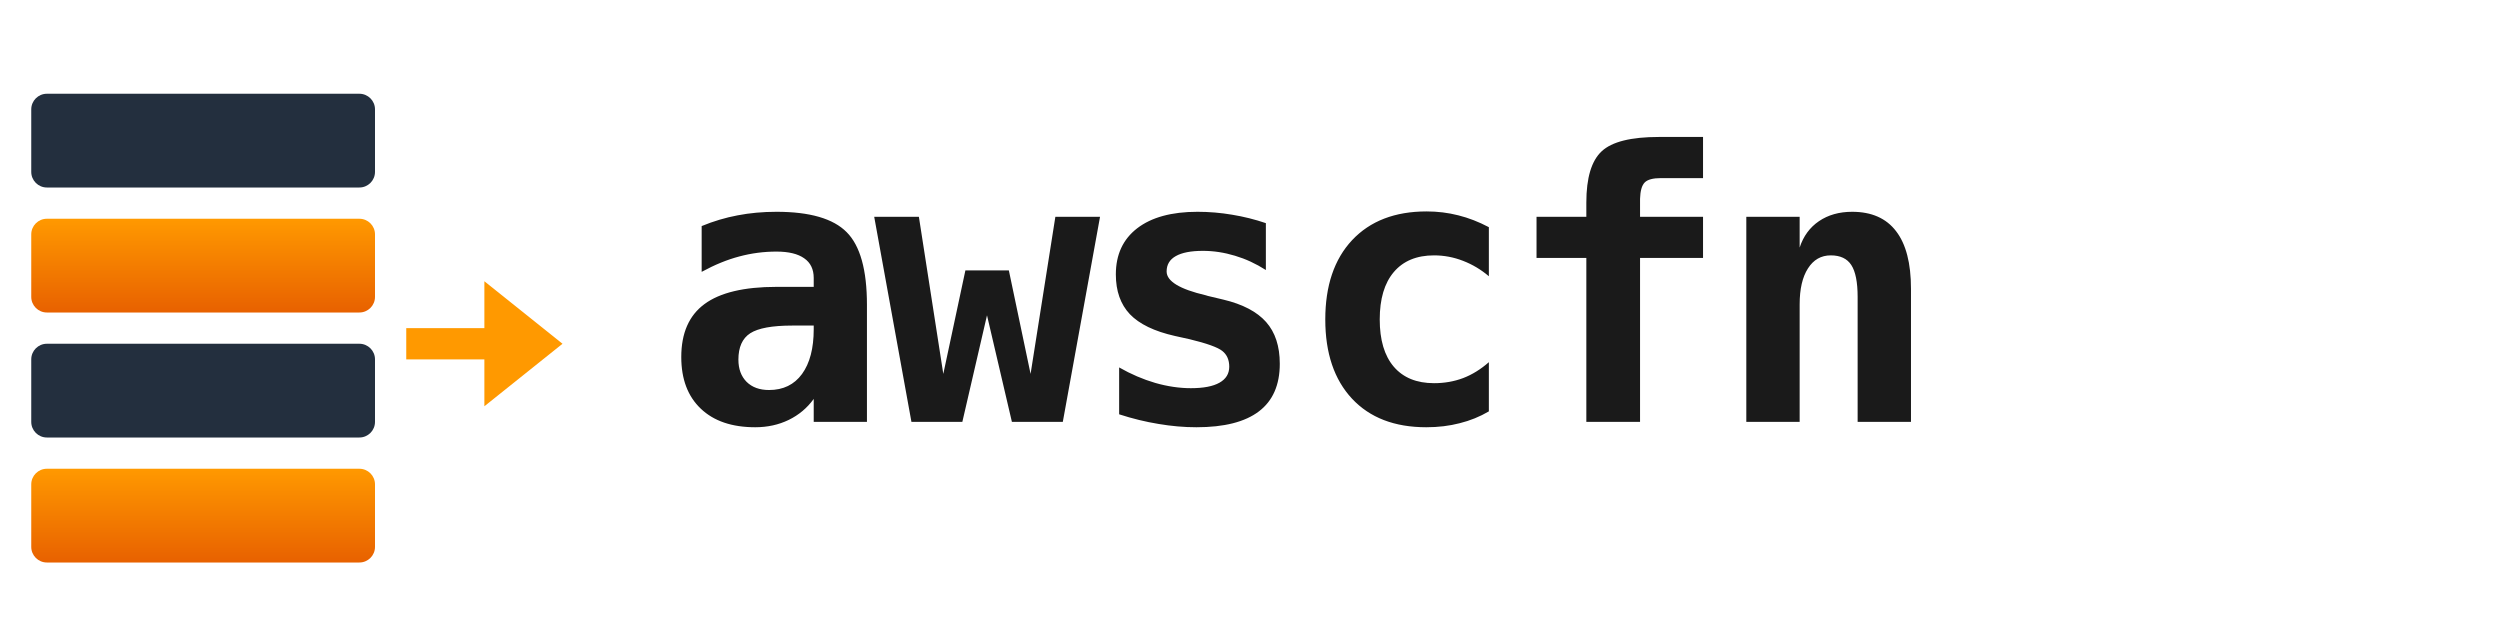
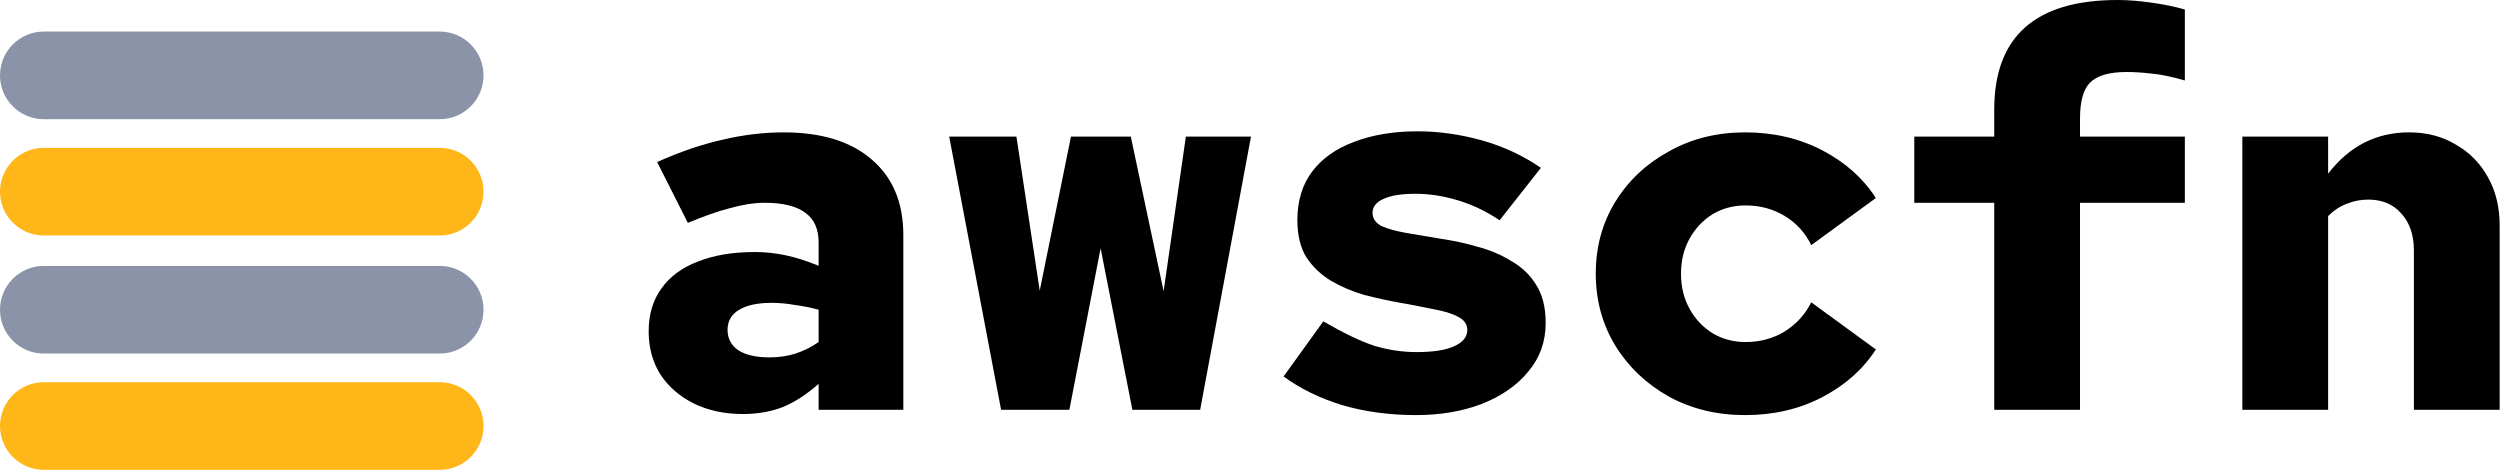
- <svg xmlns="http://www.w3.org/2000/svg" viewBox="0 0 320 80">
-   <defs>
-     <linearGradient id="stack-grad" x1="0%" y1="0%" x2="0%" y2="100%">
-       <stop offset="0%" style="stop-color:#FF9900" />
-       <stop offset="100%" style="stop-color:#E86100" />
-     </linearGradient>
-   </defs>
-   <g transform="translate(0, 12)">
-     <rect x="4" y="0" width="44" height="12" rx="2" fill="#232F3E" />
-     <rect x="4" y="16" width="44" height="12" rx="2" fill="url(#stack-grad)" />
-     <rect x="4" y="32" width="44" height="12" rx="2" fill="#232F3E" />
-     <rect x="4" y="48" width="44" height="12" rx="2" fill="url(#stack-grad)" />
-     <path d="M52 30 L62 30 L62 24 L72 32 L62 40 L62 34 L52 34 Z" fill="#FF9900" />
-   </g>
-   <text x="85" y="54" font-family="ui-monospace, SFMono-Regular, Menlo, Monaco, monospace" font-size="48" font-weight="600" letter-spacing="-2" fill="#1a1a1a">awscfn</text>
+ <svg xmlns="http://www.w3.org/2000/svg" width="713" height="134" viewBox="0 0 713 134" fill="none">
+   <rect y="9" width="137.903" height="25" rx="12.5" fill="#8A93A7" />
+   <rect y="42.163" width="137.903" height="25" rx="12.5" fill="#FFB619" />
+   <rect y="75.837" width="137.903" height="25" rx="12.5" fill="#8A93A7" />
+   <rect y="109" width="137.903" height="25" rx="12.5" fill="#FFB619" />
+   <path d="M639.518 116.874V38.958H663.98V49.528C670.02 41.676 677.721 37.75 687.083 37.75C692.116 37.75 696.545 38.908 700.371 41.223C704.297 43.438 707.367 46.558 709.582 50.585C711.796 54.511 712.904 59.091 712.904 64.326V116.874H688.442V71.423C688.442 66.994 687.234 63.47 684.818 60.853C682.502 58.236 679.382 56.927 675.456 56.927C673.241 56.927 671.177 57.33 669.265 58.135C667.352 58.84 665.59 59.997 663.98 61.608V116.874H639.518Z" fill="black" />
+   <path d="M568.757 116.874V57.833H545.956V38.958H568.757V31.257C568.757 10.419 580.485 0 603.94 0C606.859 0 610.081 0.252 613.604 0.755C617.228 1.258 620.399 1.913 623.117 2.718V22.952C619.292 21.845 616.121 21.19 613.604 20.989C611.087 20.687 608.722 20.536 606.507 20.536C601.574 20.536 598.101 21.543 596.088 23.556C594.175 25.469 593.219 28.891 593.219 33.824V38.958H623.117V57.833H593.219V116.874H568.757Z" fill="black" />
+   <path d="M497.695 118.384C489.642 118.384 482.394 116.622 475.951 113.099C469.509 109.475 464.425 104.643 460.7 98.603C456.976 92.462 455.113 85.617 455.113 78.067C455.113 70.416 456.976 63.571 460.7 57.531C464.425 51.491 469.509 46.709 475.951 43.186C482.394 39.562 489.642 37.75 497.695 37.75C505.849 37.75 513.198 39.461 519.741 42.884C526.285 46.307 531.368 50.837 534.992 56.474L516.57 69.913C514.859 66.39 512.342 63.621 509.02 61.608C505.698 59.595 501.974 58.588 497.846 58.588C494.323 58.588 491.152 59.444 488.333 61.155C485.615 62.866 483.451 65.182 481.84 68.101C480.23 71.02 479.424 74.342 479.424 78.067C479.424 81.792 480.23 85.114 481.84 88.033C483.451 90.952 485.615 93.268 488.333 94.979C491.152 96.69 494.323 97.546 497.846 97.546C501.974 97.546 505.698 96.539 509.02 94.526C512.342 92.412 514.859 89.644 516.57 86.221L534.992 99.66C531.368 105.297 526.285 109.827 519.741 113.25C513.198 116.673 505.849 118.384 497.695 118.384Z" fill="black" />
+   <path d="M403.832 118.384C396.282 118.384 389.235 117.428 382.692 115.515C376.249 113.502 370.713 110.784 366.082 107.361L377.407 91.657C383.145 94.979 387.977 97.294 391.903 98.603C395.93 99.811 399.956 100.415 403.983 100.415C408.714 100.415 412.288 99.861 414.704 98.754C417.221 97.647 418.479 96.086 418.479 94.073C418.479 92.462 417.573 91.204 415.761 90.298C414.05 89.392 411.734 88.687 408.815 88.184C405.996 87.58 402.876 86.976 399.453 86.372C396.03 85.768 392.557 85.013 389.034 84.107C385.611 83.1 382.44 81.741 379.521 80.03C376.702 78.319 374.387 76.104 372.575 73.386C370.864 70.567 370.008 67.044 370.008 62.816C370.008 57.279 371.417 52.649 374.236 48.924C377.055 45.199 381.031 42.381 386.165 40.468C391.4 38.455 397.44 37.448 404.285 37.448C410.325 37.448 416.415 38.304 422.556 40.015C428.697 41.726 434.334 44.344 439.468 47.867L427.69 62.816C423.764 60.199 419.737 58.286 415.61 57.078C411.583 55.87 407.607 55.266 403.681 55.266C399.654 55.266 396.584 55.769 394.47 56.776C392.457 57.682 391.45 58.991 391.45 60.702C391.45 62.313 392.306 63.571 394.017 64.477C395.829 65.282 398.195 65.937 401.114 66.44C404.134 66.943 407.406 67.497 410.929 68.101C414.452 68.604 417.925 69.359 421.348 70.366C424.871 71.272 428.093 72.631 431.012 74.443C434.032 76.154 436.398 78.419 438.109 81.238C439.921 84.057 440.827 87.681 440.827 92.11C440.827 97.445 439.166 102.076 435.844 106.002C432.623 109.928 428.193 112.998 422.556 115.213C417.019 117.327 410.778 118.384 403.832 118.384Z" fill="black" />
+   <path d="M285.507 116.874L270.709 38.958H289.886L296.53 82.899L305.439 38.958H322.502L331.864 83.05L338.206 38.958H356.779L342.283 116.874H322.955L313.895 70.819L304.986 116.874H285.507Z" fill="black" />
+   <path d="M211.878 118.082C206.643 118.082 201.962 117.075 197.835 115.062C193.808 113.049 190.637 110.28 188.322 106.757C186.107 103.234 185 99.157 185 94.526C185 89.694 186.208 85.617 188.624 82.295C191.04 78.872 194.513 76.305 199.043 74.594C203.573 72.782 209.009 71.876 215.351 71.876C218.17 71.876 221.039 72.178 223.958 72.782C226.877 73.386 230.048 74.393 233.471 75.802V69.158C233.471 65.333 232.213 62.514 229.696 60.702C227.179 58.789 223.304 57.833 218.069 57.833C215.15 57.833 211.878 58.336 208.254 59.343C204.731 60.249 200.704 61.658 196.174 63.571L187.416 46.206C193.959 43.287 200.15 41.173 205.989 39.864C211.928 38.455 217.767 37.75 223.505 37.75C234.276 37.75 242.632 40.317 248.571 45.451C254.611 50.585 257.631 57.783 257.631 67.044V116.874H233.471V109.475C230.048 112.495 226.626 114.71 223.203 116.119C219.78 117.428 216.005 118.082 211.878 118.082ZM207.499 94.073C207.499 96.59 208.556 98.553 210.67 99.962C212.784 101.271 215.703 101.925 219.428 101.925C222.045 101.925 224.512 101.573 226.827 100.868C229.243 100.063 231.458 98.955 233.471 97.546V88.335C231.256 87.731 228.991 87.278 226.676 86.976C224.461 86.573 222.247 86.372 220.032 86.372C216.106 86.372 213.036 87.026 210.821 88.335C208.606 89.644 207.499 91.556 207.499 94.073Z" fill="black" />
</svg>
